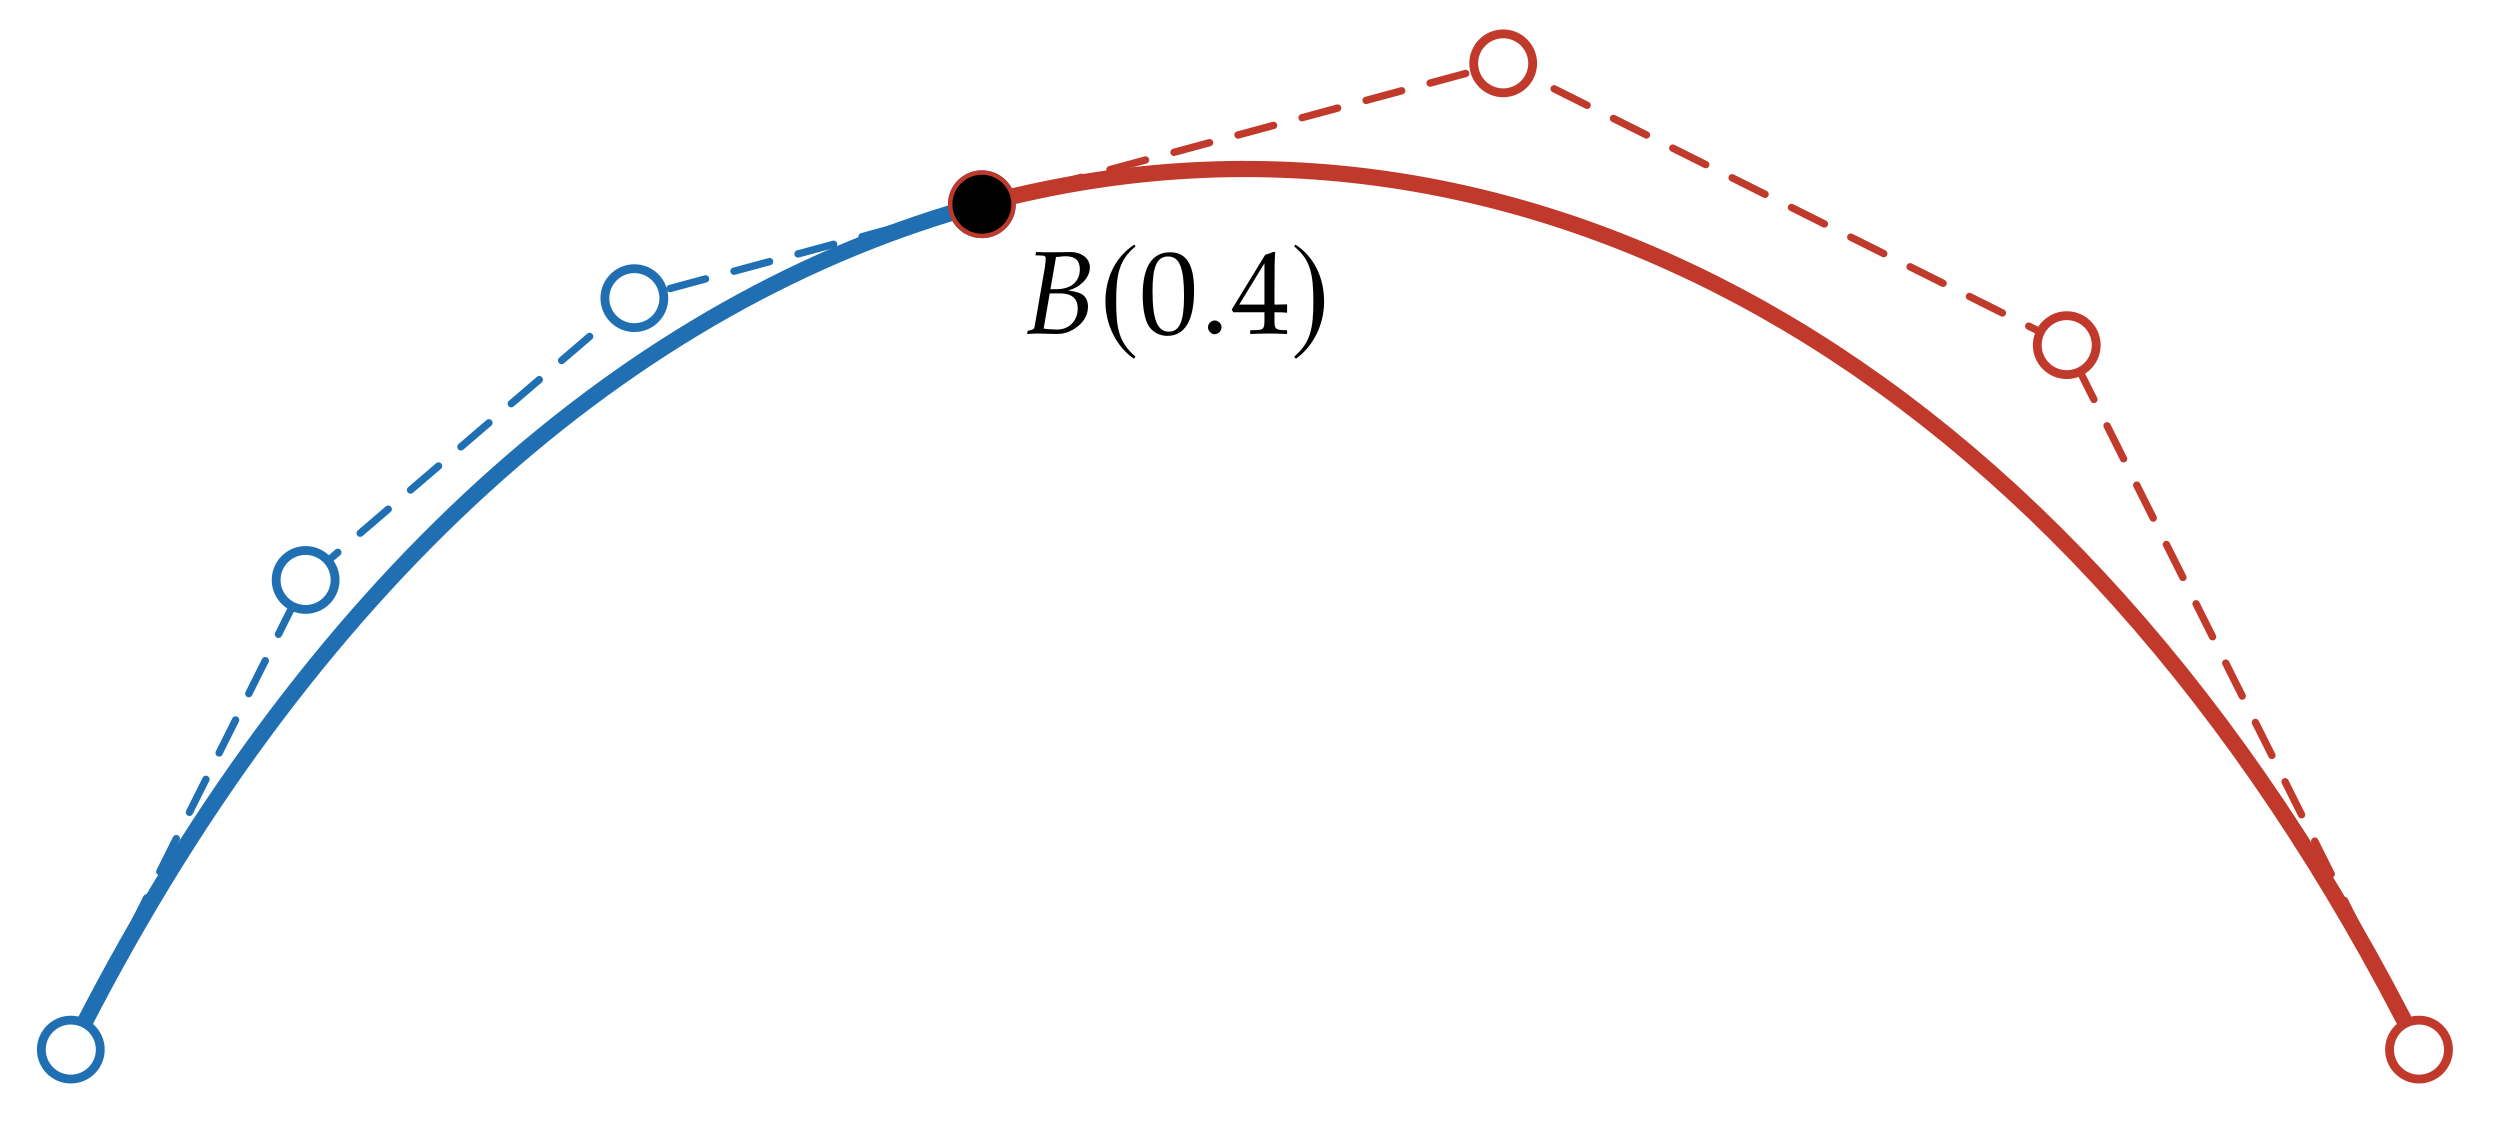
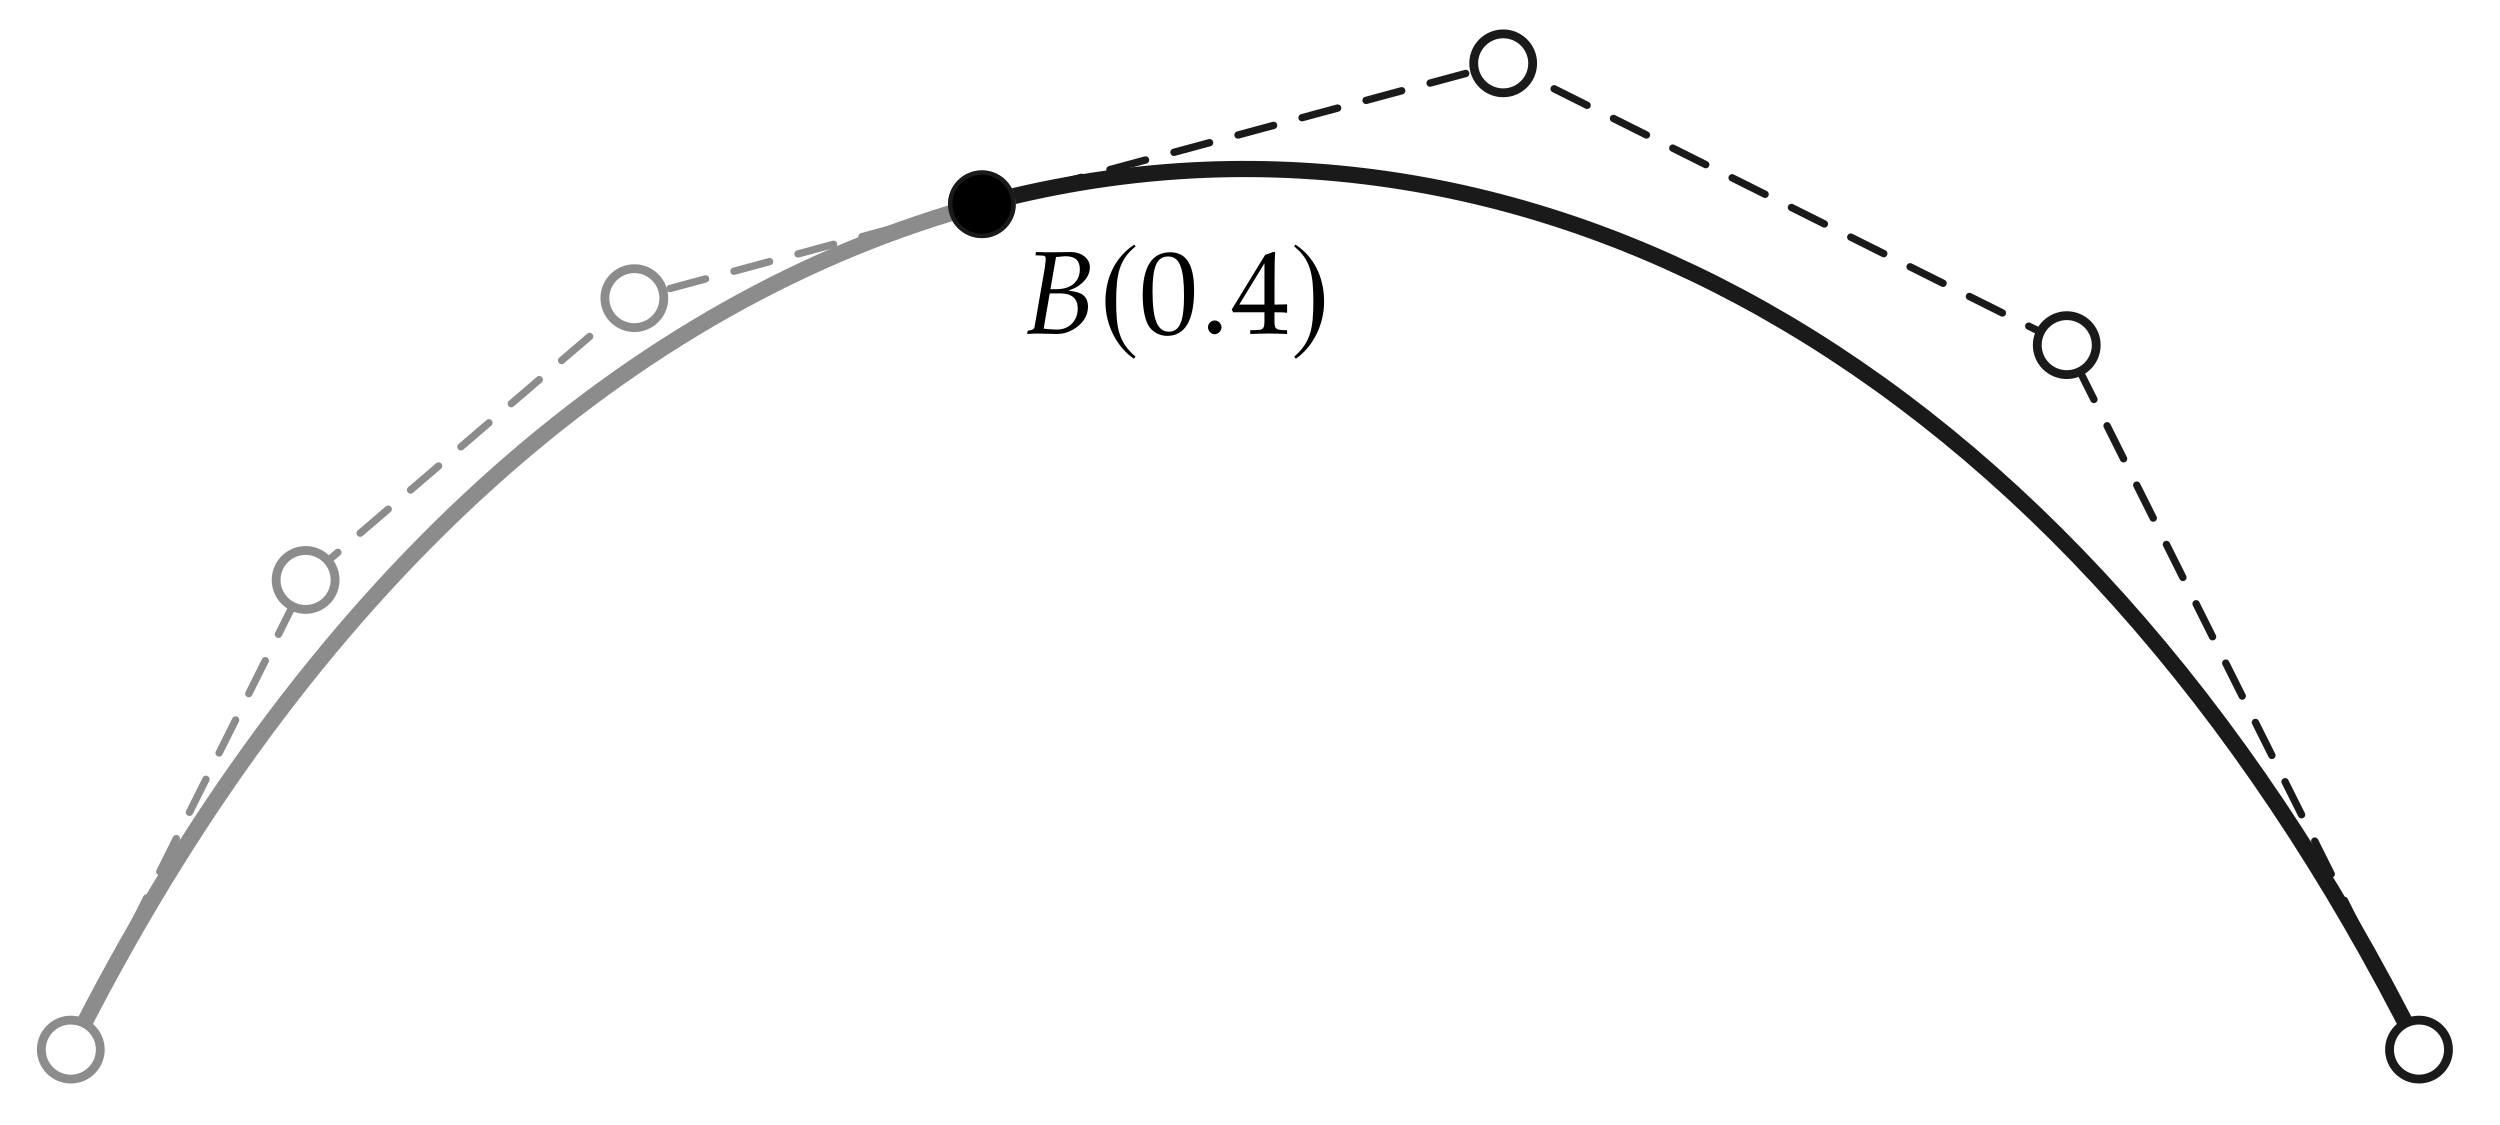
<svg xmlns="http://www.w3.org/2000/svg" xmlns:xlink="http://www.w3.org/1999/xlink" width="167.307pt" height="75.238pt" viewBox="0 0 167.307 75.238">
  <defs>
    <g>
      <g id="glyph-0-0">
        <path d="M 4.281 -1.797 C 4.281 -2.125 4.172 -2.391 3.969 -2.562 C 3.75 -2.734 3.516 -2.797 2.969 -2.875 C 3.422 -3.031 3.609 -3.141 3.859 -3.359 C 4.219 -3.672 4.406 -4.031 4.406 -4.438 C 4.406 -5.078 3.766 -5.453 3.172 -5.453 C 2.766 -5.453 2.375 -5.438 1.984 -5.438 C 1.578 -5.438 1.188 -5.438 0.797 -5.453 L 0.766 -5.234 L 1.188 -5.219 C 1.375 -5.219 1.453 -5.156 1.453 -5.016 C 1.453 -4.906 1.422 -4.641 1.391 -4.406 L 0.703 -0.438 C 0.672 -0.297 0.578 -0.234 0.25 -0.188 L 0.203 0.031 C 0.438 0.016 0.688 0 0.922 0 C 1.344 0 1.766 0.031 2.188 0.031 C 2.578 0.031 2.938 -0.062 3.312 -0.281 C 3.938 -0.656 4.281 -1.188 4.281 -1.797 Z M 3.594 -1.672 C 3.594 -0.859 3.016 -0.266 2.219 -0.266 C 2.062 -0.266 1.844 -0.281 1.578 -0.297 C 1.531 -0.312 1.438 -0.312 1.312 -0.328 L 1.719 -2.688 L 2.391 -2.688 C 3.203 -2.688 3.594 -2.344 3.594 -1.672 Z M 3.734 -4.297 C 3.734 -3.469 3.141 -2.969 2.172 -2.969 L 1.766 -2.969 L 2.141 -5.125 C 2.359 -5.125 2.562 -5.172 2.781 -5.172 C 3.422 -5.172 3.734 -4.891 3.734 -4.297 Z M 3.734 -4.297 " />
      </g>
      <g id="glyph-0-1">
        <path d="M 1.438 -0.422 C 1.438 -0.656 1.219 -0.875 0.984 -0.875 C 0.734 -0.875 0.531 -0.656 0.531 -0.422 C 0.531 -0.188 0.734 0.047 0.969 0.047 C 1.219 0.047 1.438 -0.172 1.438 -0.422 Z M 1.438 -0.422 " />
      </g>
      <g id="glyph-1-0">
        <path d="M 2.406 -5.953 C 1.203 -5.172 0.469 -3.828 0.469 -2.125 C 0.469 -0.578 1.219 0.891 2.375 1.688 L 2.484 1.547 C 1.375 0.594 1.188 -0.328 1.188 -2.156 C 1.188 -4 1.406 -4.953 2.484 -5.828 Z M 2.406 -5.953 " />
      </g>
      <g id="glyph-1-1">
        <path d="M 0.328 -5.953 L 0.25 -5.828 C 1.328 -4.953 1.531 -4 1.531 -2.156 C 1.531 -0.328 1.344 0.594 0.25 1.547 L 0.359 1.688 C 1.5 0.891 2.25 -0.578 2.25 -2.125 C 2.25 -3.828 1.531 -5.172 0.328 -5.953 Z M 0.328 -5.953 " />
      </g>
      <g id="glyph-2-0">
-         <path d="M 3.672 -2.891 C 3.672 -4.609 3.156 -5.438 2.078 -5.438 C 0.859 -5.438 0.234 -4.469 0.234 -2.562 C 0.234 -1.641 0.391 -0.844 0.672 -0.453 C 0.953 -0.062 1.391 0.156 1.875 0.156 C 3.062 0.156 3.672 -0.875 3.672 -2.891 Z M 3 -2.5 C 3 -0.812 2.703 -0.125 1.984 -0.125 C 1.219 -0.125 0.891 -0.922 0.891 -2.844 C 0.891 -4.5 1.188 -5.156 1.938 -5.156 C 2.703 -5.156 3 -4.391 3 -2.5 Z M 3 -2.5 " />
+         <path d="M 0.234 -2.562 C 0.234 -1.641 0.391 -0.844 0.672 -0.453 C 0.953 -0.062 1.391 0.156 1.875 0.156 C 3.062 0.156 3.672 -0.875 3.672 -2.891 C 3.672 -4.609 3.156 -5.438 2.078 -5.438 C 0.859 -5.438 0.234 -4.469 0.234 -2.562 Z M 0.891 -2.844 C 0.891 -4.5 1.188 -5.156 1.938 -5.156 C 2.703 -5.156 3 -4.391 3 -2.5 C 3 -0.812 2.703 -0.125 1.984 -0.125 C 1.219 -0.125 0.891 -0.922 0.891 -2.844 Z M 0.891 -2.844 " />
      </g>
      <g id="glyph-2-1">
-         <path d="M 3.719 0.031 L 3.719 -0.219 L 3.344 -0.234 C 2.953 -0.266 2.875 -0.359 2.875 -0.844 L 2.875 -1.422 C 3.344 -1.422 3.5 -1.422 3.719 -1.391 L 3.719 -1.953 C 3.719 -1.953 3.344 -1.938 3.078 -1.938 L 2.875 -1.938 L 2.875 -3.031 C 2.875 -4.438 2.891 -5.109 2.922 -5.438 L 2.828 -5.469 L 2.25 -5.266 L 0.016 -1.609 L 0.109 -1.422 L 2.203 -1.422 L 2.203 -0.844 C 2.203 -0.359 2.125 -0.25 1.734 -0.234 L 1.25 -0.219 L 1.25 0.031 C 1.672 0.016 2.094 0 2.516 0 C 2.922 0 3.328 0.016 3.719 0.031 Z M 2.203 -1.938 L 0.516 -1.938 L 2.203 -4.703 Z M 2.203 -1.938 " />
+         <path d="M 0.016 -1.609 L 0.109 -1.422 L 2.203 -1.422 L 2.203 -0.844 C 2.203 -0.359 2.125 -0.25 1.734 -0.234 L 1.25 -0.219 L 1.25 0.031 C 1.672 0.016 2.094 0 2.516 0 C 2.922 0 3.328 0.016 3.719 0.031 L 3.719 -0.219 L 3.344 -0.234 C 2.953 -0.266 2.875 -0.359 2.875 -0.844 L 2.875 -1.422 C 3.344 -1.422 3.5 -1.422 3.719 -1.391 L 3.719 -1.953 C 3.719 -1.953 3.344 -1.938 3.078 -1.938 L 2.875 -1.938 L 2.875 -3.031 C 2.875 -4.438 2.891 -5.109 2.922 -5.438 L 2.828 -5.469 L 2.25 -5.266 Z M 0.516 -1.938 L 2.203 -4.703 L 2.203 -1.938 Z M 0.516 -1.938 " />
      </g>
    </g>
  </defs>
-   <path fill="none" stroke-width="1.096" stroke-linecap="round" stroke-linejoin="round" stroke="rgb(12.157%, 43.529%, 69.803%)" stroke-opacity="1" stroke-miterlimit="10" d="M 0.002 0 C 15.876 31.748 38.098 50.799 61.592 57.148 " transform="matrix(0.989974, 0, 0, -0.989974, 4.736758, 70.24259)" />
-   <path fill="none" stroke-width="1.096" stroke-linecap="round" stroke-linejoin="round" stroke="rgb(75.293%, 22.353%, 16.862%)" stroke-opacity="1" stroke-miterlimit="10" d="M 61.592 57.148 C 96.832 66.673 134.929 47.622 158.742 0 " transform="matrix(0.989974, 0, 0, -0.989974, 4.736758, 70.24259)" />
-   <path fill="none" stroke-width="0.498" stroke-linecap="round" stroke-linejoin="round" stroke="rgb(12.157%, 43.529%, 69.803%)" stroke-opacity="1" stroke-dasharray="2.491 1.993" stroke-miterlimit="10" d="M 0.002 0 L 15.876 31.748 L 38.098 50.799 L 61.592 57.148 " transform="matrix(0.989974, 0, 0, -0.989974, 4.736758, 70.24259)" />
-   <path fill-rule="nonzero" fill="rgb(100%, 100%, 100%)" fill-opacity="1" stroke-width="0.598" stroke-linecap="round" stroke-linejoin="round" stroke="rgb(12.157%, 43.529%, 69.803%)" stroke-opacity="1" stroke-miterlimit="10" d="M 1.994 0 C 1.994 1.101 1.102 1.993 0.002 1.993 C -1.099 1.993 -1.991 1.101 -1.991 0 C -1.991 -1.1 -1.099 -1.992 0.002 -1.992 C 1.102 -1.992 1.994 -1.1 1.994 0 Z M 1.994 0 " transform="matrix(0.989974, 0, 0, -0.989974, 4.736758, 70.24259)" />
-   <path fill-rule="nonzero" fill="rgb(100%, 100%, 100%)" fill-opacity="1" stroke-width="0.598" stroke-linecap="round" stroke-linejoin="round" stroke="rgb(12.157%, 43.529%, 69.803%)" stroke-opacity="1" stroke-miterlimit="10" d="M 17.868 31.748 C 17.868 32.849 16.972 33.741 15.876 33.741 C 14.775 33.741 13.883 32.849 13.883 31.748 C 13.883 30.648 14.775 29.756 15.876 29.756 C 16.972 29.756 17.868 30.648 17.868 31.748 Z M 17.868 31.748 " transform="matrix(0.989974, 0, 0, -0.989974, 4.736758, 70.24259)" />
-   <path fill-rule="nonzero" fill="rgb(100%, 100%, 100%)" fill-opacity="1" stroke-width="0.598" stroke-linecap="round" stroke-linejoin="round" stroke="rgb(12.157%, 43.529%, 69.803%)" stroke-opacity="1" stroke-miterlimit="10" d="M 40.091 50.799 C 40.091 51.896 39.199 52.791 38.098 52.791 C 36.997 52.791 36.106 51.896 36.106 50.799 C 36.106 49.698 36.997 48.806 38.098 48.806 C 39.199 48.806 40.091 49.698 40.091 50.799 Z M 40.091 50.799 " transform="matrix(0.989974, 0, 0, -0.989974, 4.736758, 70.24259)" />
-   <path fill-rule="nonzero" fill="rgb(100%, 100%, 100%)" fill-opacity="1" stroke-width="0.598" stroke-linecap="round" stroke-linejoin="round" stroke="rgb(12.157%, 43.529%, 69.803%)" stroke-opacity="1" stroke-miterlimit="10" d="M 63.584 57.148 C 63.584 58.248 62.693 59.14 61.592 59.14 C 60.491 59.14 59.599 58.248 59.599 57.148 C 59.599 56.047 60.491 55.155 61.592 55.155 C 62.693 55.155 63.584 56.047 63.584 57.148 Z M 63.584 57.148 " transform="matrix(0.989974, 0, 0, -0.989974, 4.736758, 70.24259)" />
-   <path fill="none" stroke-width="0.498" stroke-linecap="round" stroke-linejoin="round" stroke="rgb(75.293%, 22.353%, 16.862%)" stroke-opacity="1" stroke-dasharray="2.491 1.993" stroke-miterlimit="10" d="M 61.592 57.148 L 96.832 66.673 L 134.929 47.622 L 158.742 0 " transform="matrix(0.989974, 0, 0, -0.989974, 4.736758, 70.24259)" />
-   <path fill-rule="nonzero" fill="rgb(100%, 100%, 100%)" fill-opacity="1" stroke-width="0.598" stroke-linecap="round" stroke-linejoin="round" stroke="rgb(75.293%, 22.353%, 16.862%)" stroke-opacity="1" stroke-miterlimit="10" d="M 63.584 57.148 C 63.584 58.248 62.693 59.14 61.592 59.14 C 60.491 59.14 59.599 58.248 59.599 57.148 C 59.599 56.047 60.491 55.155 61.592 55.155 C 62.693 55.155 63.584 56.047 63.584 57.148 Z M 63.584 57.148 " transform="matrix(0.989974, 0, 0, -0.989974, 4.736758, 70.24259)" />
-   <path fill-rule="nonzero" fill="rgb(100%, 100%, 100%)" fill-opacity="1" stroke-width="0.598" stroke-linecap="round" stroke-linejoin="round" stroke="rgb(75.293%, 22.353%, 16.862%)" stroke-opacity="1" stroke-miterlimit="10" d="M 98.824 66.673 C 98.824 67.77 97.933 68.665 96.832 68.665 C 95.731 68.665 94.839 67.77 94.839 66.673 C 94.839 65.572 95.731 64.68 96.832 64.68 C 97.933 64.68 98.824 65.572 98.824 66.673 Z M 98.824 66.673 " transform="matrix(0.989974, 0, 0, -0.989974, 4.736758, 70.24259)" />
-   <path fill-rule="nonzero" fill="rgb(100%, 100%, 100%)" fill-opacity="1" stroke-width="0.598" stroke-linecap="round" stroke-linejoin="round" stroke="rgb(75.293%, 22.353%, 16.862%)" stroke-opacity="1" stroke-miterlimit="10" d="M 136.921 47.622 C 136.921 48.723 136.029 49.615 134.929 49.615 C 133.828 49.615 132.936 48.723 132.936 47.622 C 132.936 46.522 133.828 45.63 134.929 45.63 C 136.029 45.63 136.921 46.522 136.921 47.622 Z M 136.921 47.622 " transform="matrix(0.989974, 0, 0, -0.989974, 4.736758, 70.24259)" />
-   <path fill-rule="nonzero" fill="rgb(100%, 100%, 100%)" fill-opacity="1" stroke-width="0.598" stroke-linecap="round" stroke-linejoin="round" stroke="rgb(75.293%, 22.353%, 16.862%)" stroke-opacity="1" stroke-miterlimit="10" d="M 160.734 0 C 160.734 1.101 159.842 1.993 158.742 1.993 C 157.641 1.993 156.749 1.101 156.749 0 C 156.749 -1.1 157.641 -1.992 158.742 -1.992 C 159.842 -1.992 160.734 -1.1 160.734 0 Z M 160.734 0 " transform="matrix(0.989974, 0, 0, -0.989974, 4.736758, 70.24259)" />
+   <path fill="none" stroke-width="1.096" stroke-linecap="round" stroke-linejoin="round" stroke="rgb(54.903%, 54.903%, 54.903%)" stroke-opacity="1" stroke-miterlimit="10" d="M 0.002 0 C 15.876 31.748 38.098 50.799 61.592 57.148 " transform="matrix(0.989974, 0, 0, -0.989974, 4.736758, 70.24259)" />
+   <path fill="none" stroke-width="1.096" stroke-linecap="round" stroke-linejoin="round" stroke="rgb(10.196%, 10.196%, 10.196%)" stroke-opacity="1" stroke-miterlimit="10" d="M 61.592 57.148 C 96.832 66.673 134.929 47.622 158.742 0 " transform="matrix(0.989974, 0, 0, -0.989974, 4.736758, 70.24259)" />
+   <path fill="none" stroke-width="0.498" stroke-linecap="round" stroke-linejoin="round" stroke="rgb(54.903%, 54.903%, 54.903%)" stroke-opacity="1" stroke-dasharray="2.491 1.993" stroke-miterlimit="10" d="M 0.002 0 L 15.876 31.748 L 38.098 50.799 L 61.592 57.148 " transform="matrix(0.989974, 0, 0, -0.989974, 4.736758, 70.24259)" />
+   <path fill-rule="nonzero" fill="rgb(100%, 100%, 100%)" fill-opacity="1" stroke-width="0.598" stroke-linecap="round" stroke-linejoin="round" stroke="rgb(54.903%, 54.903%, 54.903%)" stroke-opacity="1" stroke-miterlimit="10" d="M 1.994 0 C 1.994 1.101 1.102 1.993 0.002 1.993 C -1.099 1.993 -1.991 1.101 -1.991 0 C -1.991 -1.1 -1.099 -1.992 0.002 -1.992 C 1.102 -1.992 1.994 -1.1 1.994 0 Z M 1.994 0 " transform="matrix(0.989974, 0, 0, -0.989974, 4.736758, 70.24259)" />
+   <path fill-rule="nonzero" fill="rgb(100%, 100%, 100%)" fill-opacity="1" stroke-width="0.598" stroke-linecap="round" stroke-linejoin="round" stroke="rgb(54.903%, 54.903%, 54.903%)" stroke-opacity="1" stroke-miterlimit="10" d="M 17.868 31.748 C 17.868 32.849 16.972 33.741 15.876 33.741 C 14.775 33.741 13.883 32.849 13.883 31.748 C 13.883 30.648 14.775 29.756 15.876 29.756 C 16.972 29.756 17.868 30.648 17.868 31.748 Z M 17.868 31.748 " transform="matrix(0.989974, 0, 0, -0.989974, 4.736758, 70.24259)" />
+   <path fill-rule="nonzero" fill="rgb(100%, 100%, 100%)" fill-opacity="1" stroke-width="0.598" stroke-linecap="round" stroke-linejoin="round" stroke="rgb(54.903%, 54.903%, 54.903%)" stroke-opacity="1" stroke-miterlimit="10" d="M 40.091 50.799 C 40.091 51.896 39.199 52.791 38.098 52.791 C 36.997 52.791 36.106 51.896 36.106 50.799 C 36.106 49.698 36.997 48.806 38.098 48.806 C 39.199 48.806 40.091 49.698 40.091 50.799 Z M 40.091 50.799 " transform="matrix(0.989974, 0, 0, -0.989974, 4.736758, 70.24259)" />
+   <path fill-rule="nonzero" fill="rgb(100%, 100%, 100%)" fill-opacity="1" stroke-width="0.598" stroke-linecap="round" stroke-linejoin="round" stroke="rgb(54.903%, 54.903%, 54.903%)" stroke-opacity="1" stroke-miterlimit="10" d="M 63.584 57.148 C 63.584 58.248 62.693 59.14 61.592 59.14 C 60.491 59.14 59.599 58.248 59.599 57.148 C 59.599 56.047 60.491 55.155 61.592 55.155 C 62.693 55.155 63.584 56.047 63.584 57.148 Z M 63.584 57.148 " transform="matrix(0.989974, 0, 0, -0.989974, 4.736758, 70.24259)" />
+   <path fill="none" stroke-width="0.498" stroke-linecap="round" stroke-linejoin="round" stroke="rgb(10.196%, 10.196%, 10.196%)" stroke-opacity="1" stroke-dasharray="2.491 1.993" stroke-miterlimit="10" d="M 61.592 57.148 L 96.832 66.673 L 134.929 47.622 L 158.742 0 " transform="matrix(0.989974, 0, 0, -0.989974, 4.736758, 70.24259)" />
+   <path fill-rule="nonzero" fill="rgb(100%, 100%, 100%)" fill-opacity="1" stroke-width="0.598" stroke-linecap="round" stroke-linejoin="round" stroke="rgb(10.196%, 10.196%, 10.196%)" stroke-opacity="1" stroke-miterlimit="10" d="M 63.584 57.148 C 63.584 58.248 62.693 59.14 61.592 59.14 C 60.491 59.14 59.599 58.248 59.599 57.148 C 59.599 56.047 60.491 55.155 61.592 55.155 C 62.693 55.155 63.584 56.047 63.584 57.148 Z M 63.584 57.148 " transform="matrix(0.989974, 0, 0, -0.989974, 4.736758, 70.24259)" />
+   <path fill-rule="nonzero" fill="rgb(100%, 100%, 100%)" fill-opacity="1" stroke-width="0.598" stroke-linecap="round" stroke-linejoin="round" stroke="rgb(10.196%, 10.196%, 10.196%)" stroke-opacity="1" stroke-miterlimit="10" d="M 98.824 66.673 C 98.824 67.77 97.933 68.665 96.832 68.665 C 95.731 68.665 94.839 67.77 94.839 66.673 C 94.839 65.572 95.731 64.68 96.832 64.68 C 97.933 64.68 98.824 65.572 98.824 66.673 Z M 98.824 66.673 " transform="matrix(0.989974, 0, 0, -0.989974, 4.736758, 70.24259)" />
+   <path fill-rule="nonzero" fill="rgb(100%, 100%, 100%)" fill-opacity="1" stroke-width="0.598" stroke-linecap="round" stroke-linejoin="round" stroke="rgb(10.196%, 10.196%, 10.196%)" stroke-opacity="1" stroke-miterlimit="10" d="M 136.921 47.622 C 136.921 48.723 136.029 49.615 134.929 49.615 C 133.828 49.615 132.936 48.723 132.936 47.622 C 132.936 46.522 133.828 45.63 134.929 45.63 C 136.029 45.63 136.921 46.522 136.921 47.622 Z M 136.921 47.622 " transform="matrix(0.989974, 0, 0, -0.989974, 4.736758, 70.24259)" />
+   <path fill-rule="nonzero" fill="rgb(100%, 100%, 100%)" fill-opacity="1" stroke-width="0.598" stroke-linecap="round" stroke-linejoin="round" stroke="rgb(10.196%, 10.196%, 10.196%)" stroke-opacity="1" stroke-miterlimit="10" d="M 160.734 0 C 160.734 1.101 159.842 1.993 158.742 1.993 C 157.641 1.993 156.749 1.101 156.749 0 C 156.749 -1.1 157.641 -1.992 158.742 -1.992 C 159.842 -1.992 160.734 -1.1 160.734 0 Z M 160.734 0 " transform="matrix(0.989974, 0, 0, -0.989974, 4.736758, 70.24259)" />
  <path fill-rule="nonzero" fill="rgb(0%, 0%, 0%)" fill-opacity="1" d="M 67.684 13.668 C 67.684 12.578 66.801 11.695 65.711 11.695 C 64.621 11.695 63.738 12.578 63.738 13.668 C 63.738 14.758 64.621 15.641 65.711 15.641 C 66.801 15.641 67.684 14.758 67.684 13.668 Z M 67.684 13.668 " />
  <g fill="rgb(0%, 0%, 0%)" fill-opacity="1">
    <use xlink:href="#glyph-0-0" x="68.531" y="22.321" />
  </g>
  <g fill="rgb(0%, 0%, 0%)" fill-opacity="1">
    <use xlink:href="#glyph-1-0" x="73.509" y="22.321" />
  </g>
  <g fill="rgb(0%, 0%, 0%)" fill-opacity="1">
    <use xlink:href="#glyph-2-0" x="76.239" y="22.321" />
  </g>
  <g fill="rgb(0%, 0%, 0%)" fill-opacity="1">
    <use xlink:href="#glyph-0-1" x="80.311" y="22.321" />
  </g>
  <g fill="rgb(0%, 0%, 0%)" fill-opacity="1">
    <use xlink:href="#glyph-2-1" x="82.417" y="22.321" />
  </g>
  <g fill="rgb(0%, 0%, 0%)" fill-opacity="1">
    <use xlink:href="#glyph-1-1" x="86.362" y="22.321" />
  </g>
</svg>
